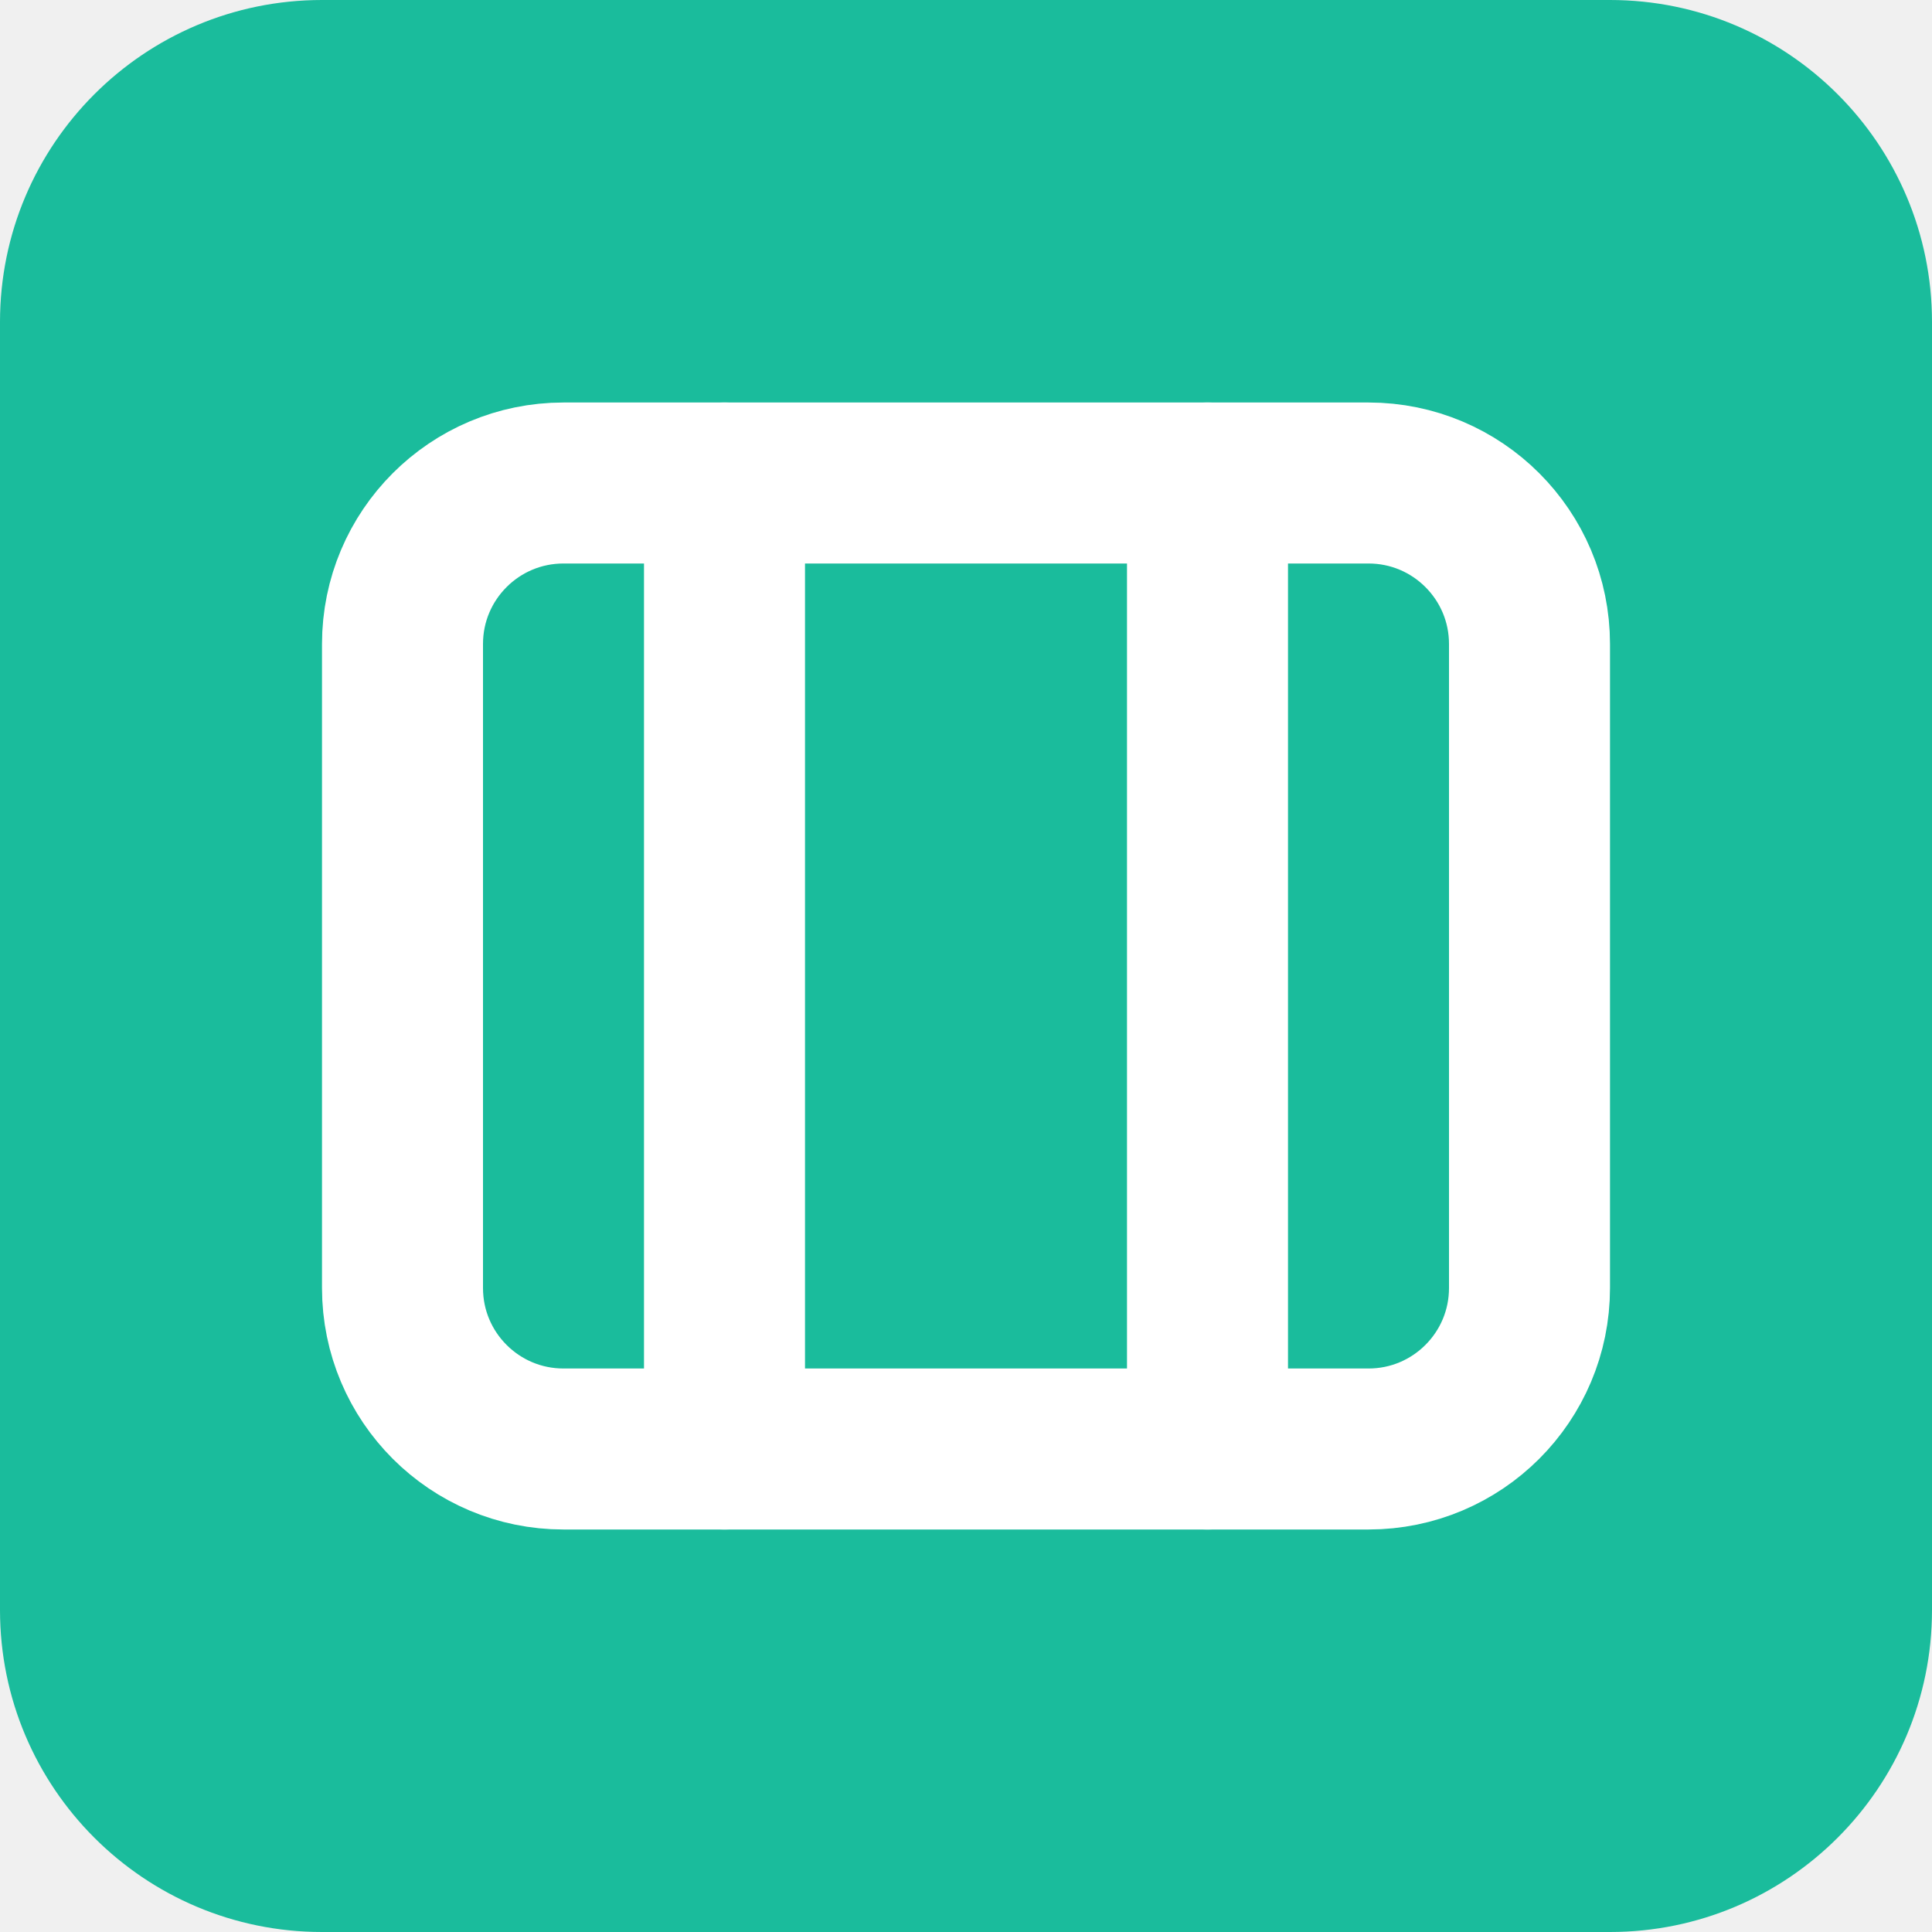
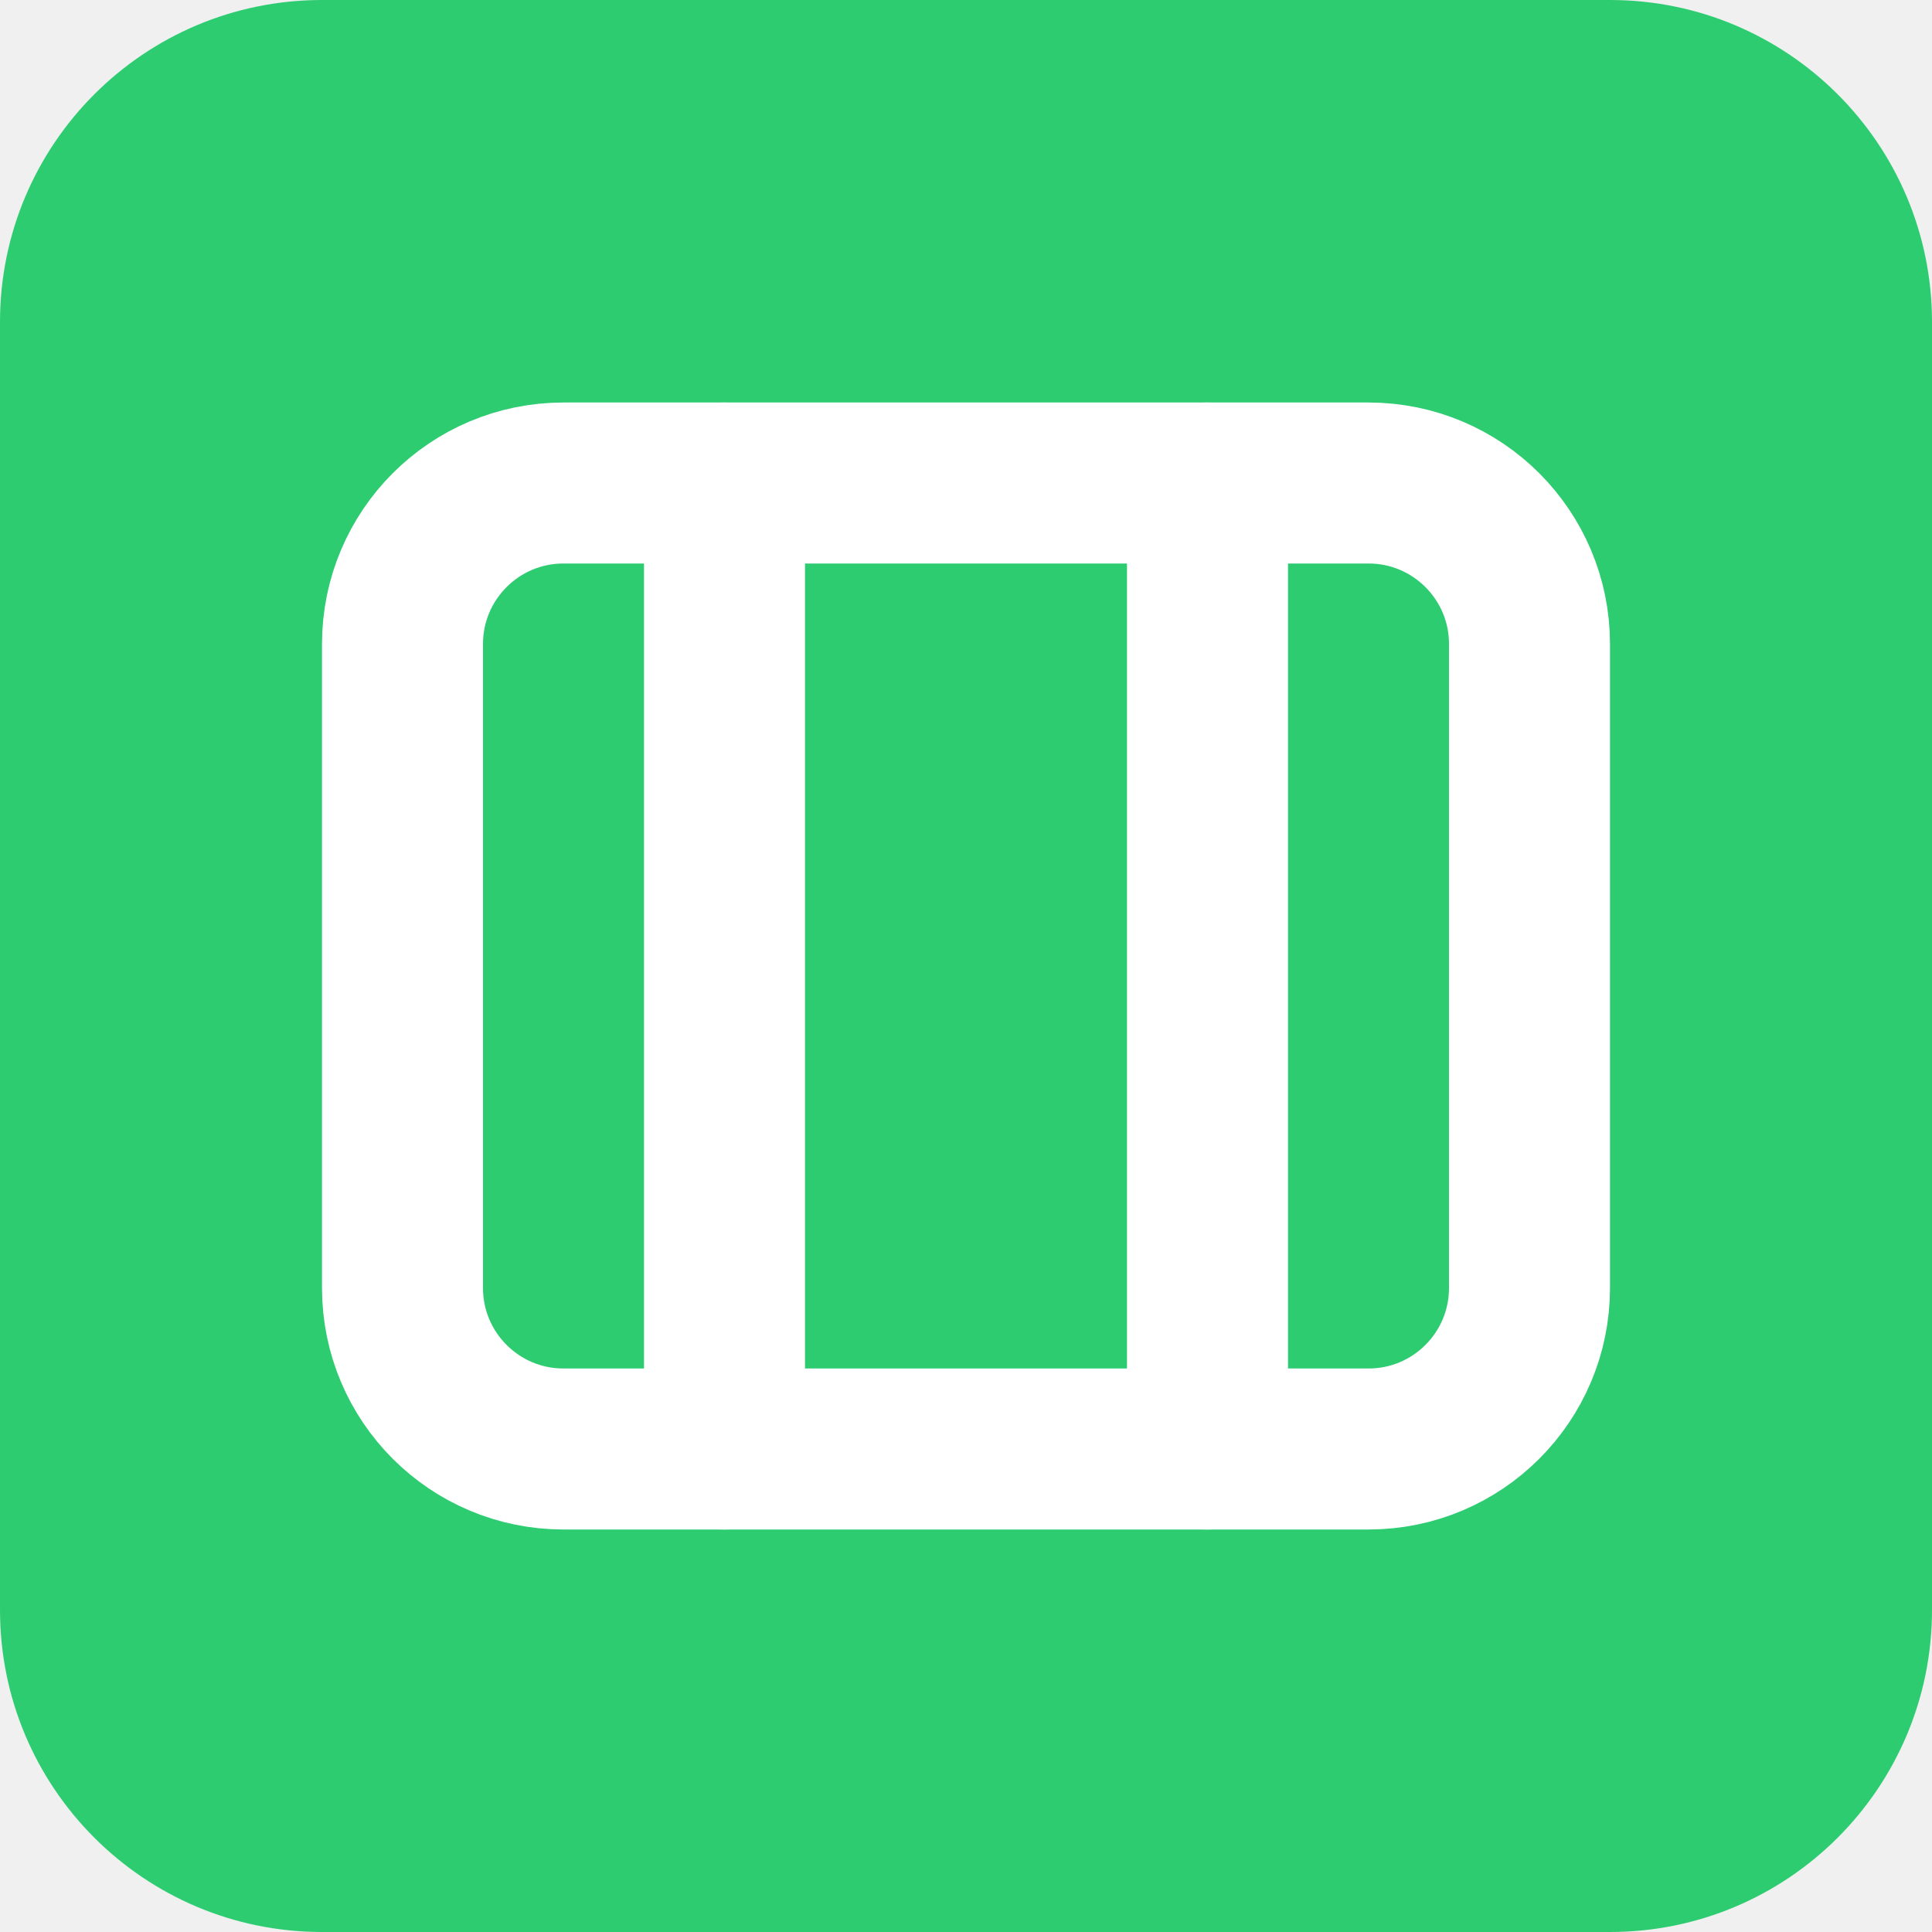
<svg xmlns="http://www.w3.org/2000/svg" width="24" height="24" viewBox="0 0 24 24">
-   <rect width="24" height="24" rx="4" fill="#1ABC9C" />
+   <rect width="24" height="24" rx="4" fill="#2ECC71" />
  <rect x="5" y="6" width="14" height="12" rx="2" fill="none" stroke="white" stroke-width="2" stroke-linecap="round" stroke-linejoin="round" />
  <line x1="9" y1="6" x2="9" y2="18" stroke="white" stroke-width="2" stroke-linecap="round" stroke-linejoin="round" />
  <line x1="15" y1="6" x2="15" y2="18" stroke="white" stroke-width="2" stroke-linecap="round" stroke-linejoin="round" />
</svg>
